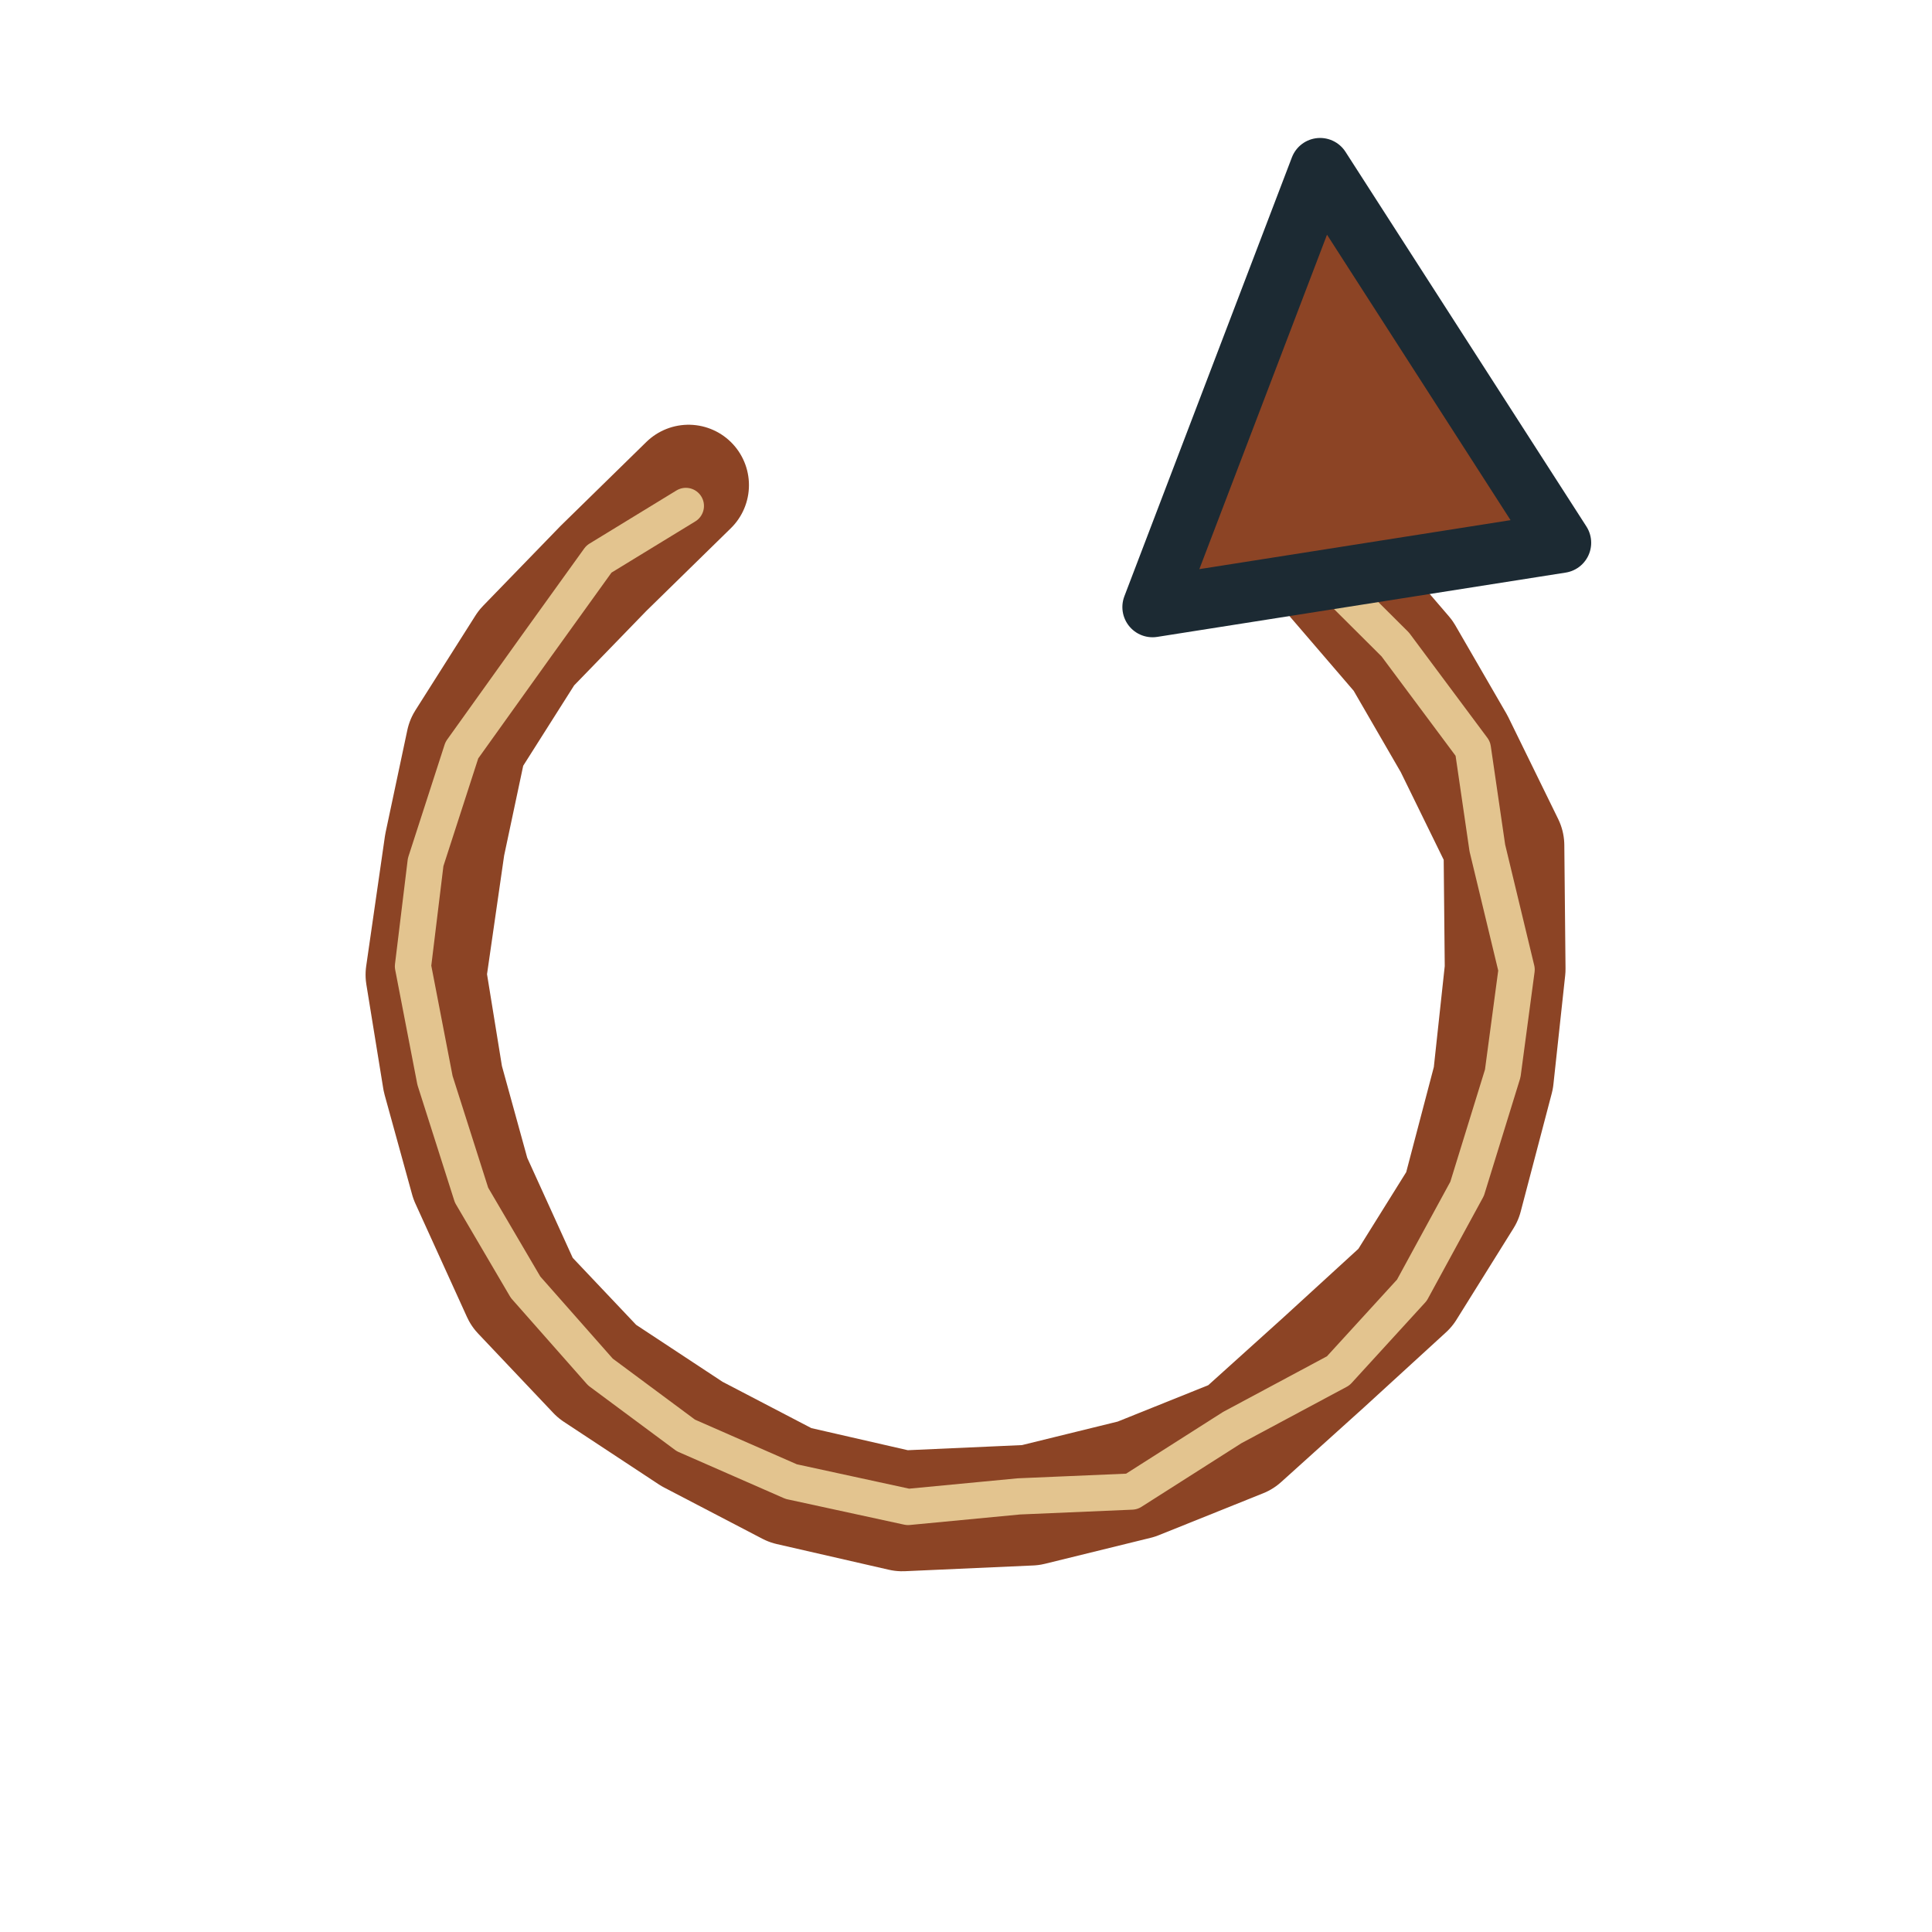
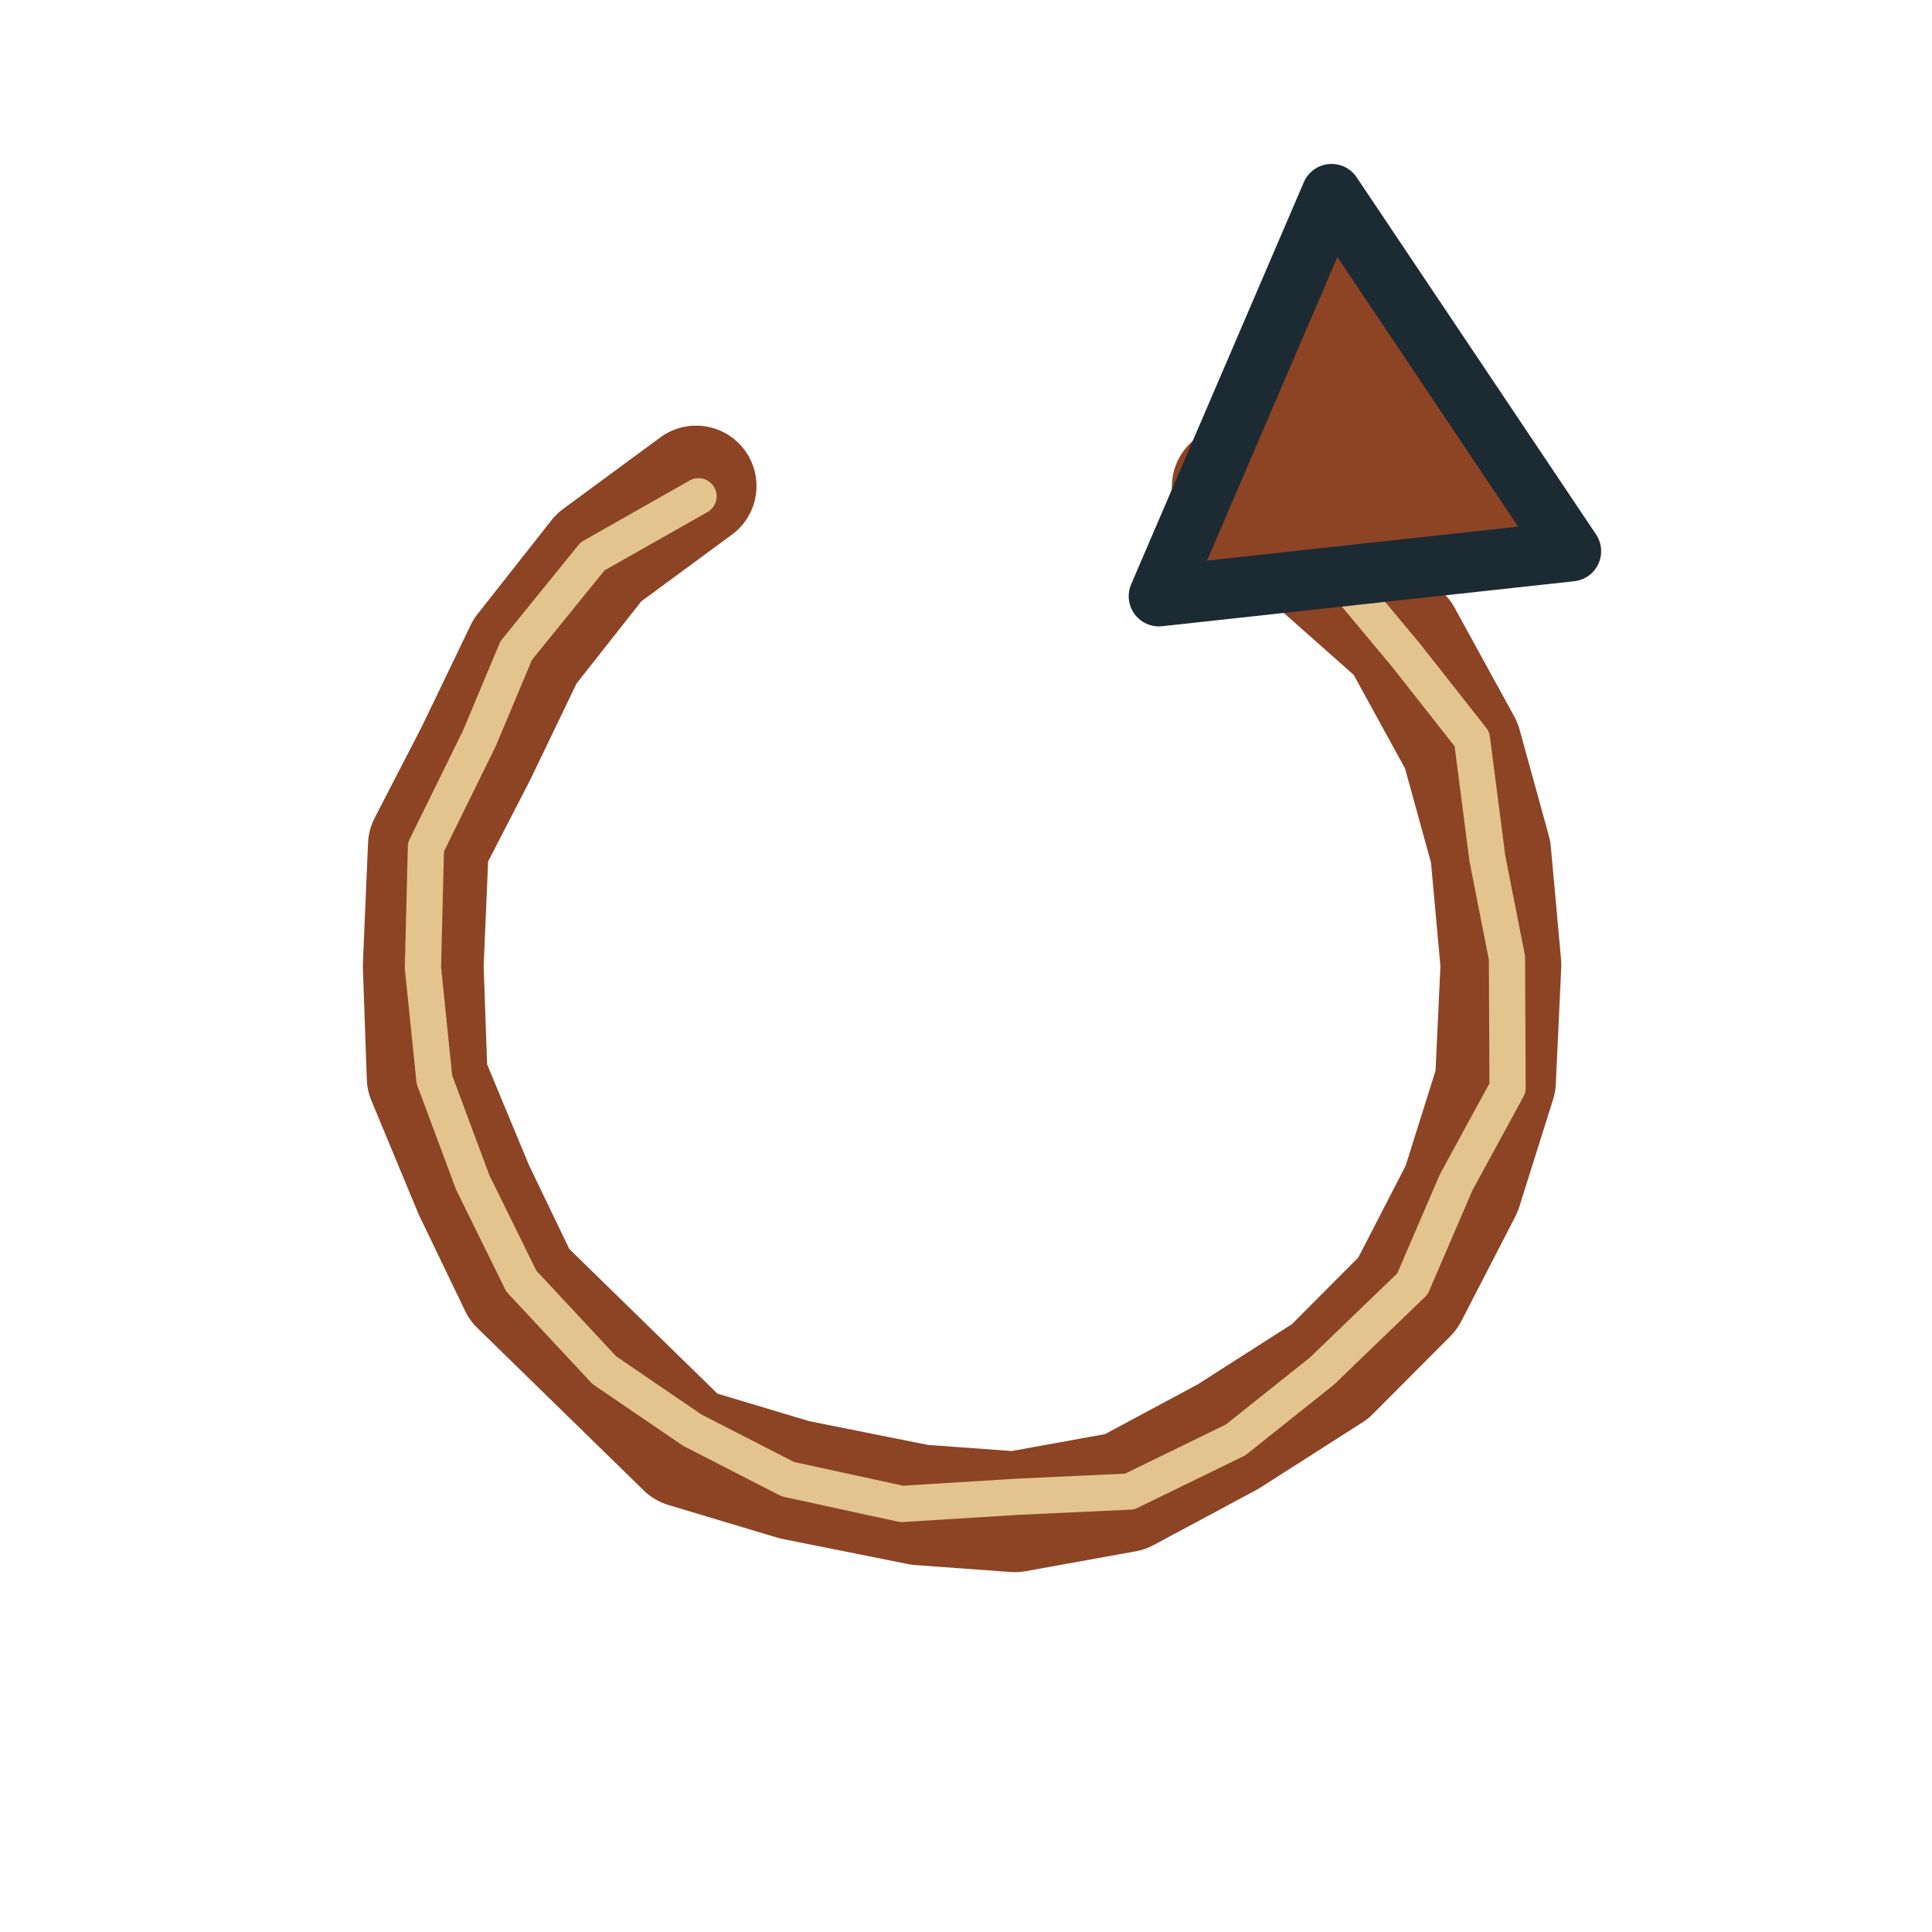
<svg xmlns="http://www.w3.org/2000/svg" width="96" height="96" viewBox="0 0 64 64">
-   <path d="M 40.92 16.12 L 43.79 18.59 L 46.48 21.72 L 48.17 24.64 L 49.82 28.01 L 49.86 32.10 L 49.47 35.71 L 48.44 39.63 L 46.55 42.66 L 43.84 45.14 L 41.10 47.61 L 37.64 49.00 L 34.14 49.86 L 29.89 50.05 L 26.18 49.20 L 22.92 47.50 L 19.78 45.43 L 17.29 42.80 L 15.58 39.04 L 14.67 35.74 L 14.11 32.29 L 14.73 27.99 L 15.45 24.60 L 17.44 21.46 L 19.99 18.83 L 22.81 16.07" fill="none" stroke="#8c4425" stroke-width="4.0" stroke-linecap="round" stroke-linejoin="round" />
-   <path d="M 41.09 16.10 L 43.74 18.88 L 46.22 21.35 L 48.79 24.80 L 49.27 28.09 L 50.24 32.12 L 49.78 35.56 L 48.60 39.38 L 46.77 42.74 L 44.33 45.41 L 40.82 47.29 L 37.49 49.41 L 33.75 49.57 L 30.08 49.92 L 26.21 49.08 L 22.72 47.55 L 19.89 45.45 L 17.41 42.64 L 15.62 39.59 L 14.41 35.79 L 13.68 32.01 L 14.10 28.56 L 15.30 24.85 L 17.79 21.37 L 19.84 18.52 L 22.72 16.76" fill="none" stroke="#e3c48f" stroke-width="1.2" stroke-linecap="round" stroke-linejoin="round" />
-   <path d="M 43.73 5.57 L 51.71 17.98 L 38.18 20.11 Z" fill="#8c4425" stroke="#1c2a33" stroke-width="2.0" stroke-linejoin="round" stroke-linecap="round" />
+   <path d="M 40.82 16.12 L 43.98 18.92 L 46.43 21.09 L 48.41 24.70 L 49.38 28.22 L 49.72 31.96 L 49.54 35.82 L 48.42 39.38 L 46.63 42.85 L 44.06 45.43 L 40.68 47.59 L 37.27 49.42 L 33.62 50.08 L 30.47 49.85 L 26.32 49.02 L 22.72 47.94 L 19.75 45.04 L 17.21 42.56 L 15.69 39.40 L 14.15 35.69 L 14.02 32.00 L 14.19 28.01 L 15.77 24.95 L 17.39 21.58 L 19.84 18.47 L 23.06 16.10" fill="none" stroke="#8c4425" stroke-width="4.0" stroke-linecap="round" stroke-linejoin="round" />
+   <path d="M 41.19 16.49 L 43.86 18.45 L 46.58 21.71 L 48.76 24.48 L 49.27 28.43 L 49.92 31.73 L 49.94 36.04 L 48.24 39.16 L 46.79 42.53 L 43.79 45.42 L 40.93 47.70 L 37.42 49.41 L 33.75 49.58 L 29.87 49.82 L 26.10 49.00 L 22.94 47.38 L 20.02 45.39 L 17.27 42.44 L 15.66 39.17 L 14.39 35.76 L 14.01 32.06 L 14.11 28.06 L 15.88 24.46 L 17.10 21.55 L 19.63 18.43 L 23.14 16.44" fill="none" stroke="#e3c48f" stroke-width="1.2" stroke-linecap="round" stroke-linejoin="round" />
+   <path d="M 44.11 6.43 L 52.04 18.26 L 38.39 19.75 Z" fill="#8c4425" stroke="#1c2a33" stroke-width="2.0" stroke-linejoin="round" stroke-linecap="round" />
</svg>
